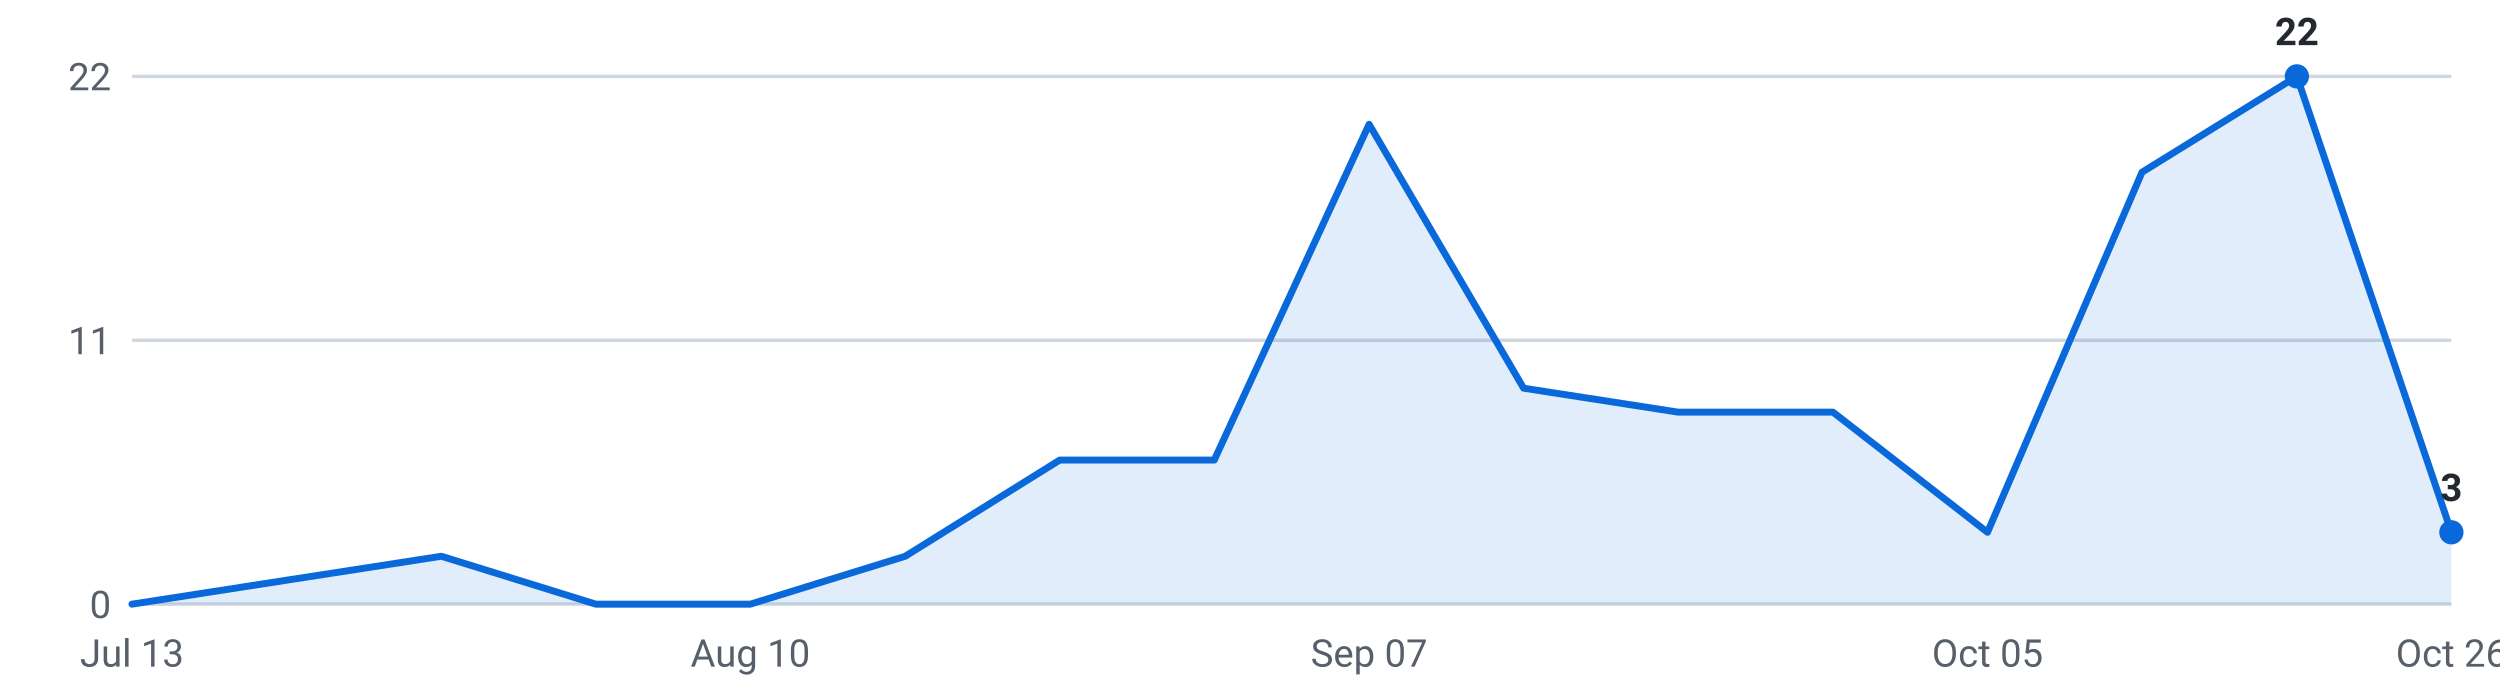
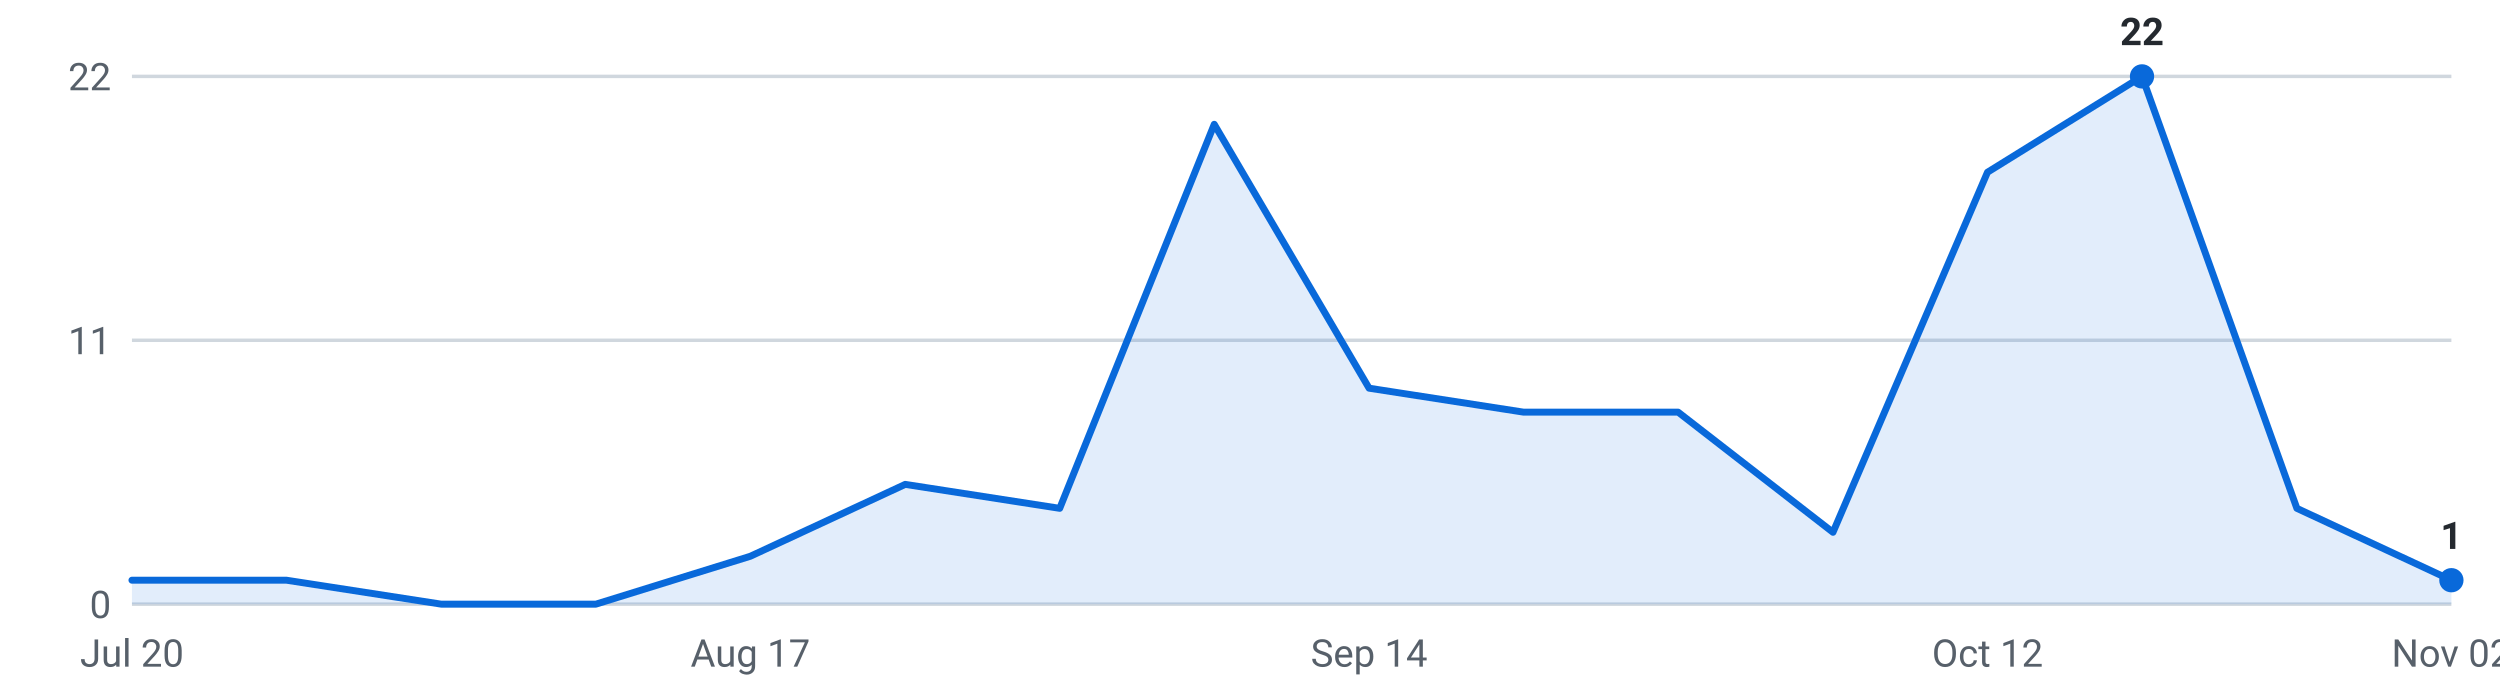
<svg xmlns="http://www.w3.org/2000/svg" viewBox="0 0 720 200" width="720" height="200" role="img" aria-label="Internships posted per week, last 16 weeks">
  <g font-family="-apple-system,Segoe UI,Roboto,sans-serif" font-size="11">
    <line x1="38" y1="174.0" x2="706" y2="174.0" stroke="#d0d7de" stroke-width="1" />
    <text x="32" y="178.0" text-anchor="end" fill="#57606a">0</text>
    <line x1="38" y1="98.0" x2="706" y2="98.0" stroke="#d0d7de" stroke-width="1" />
    <text x="32" y="102.0" text-anchor="end" fill="#57606a">11</text>
    <line x1="38" y1="22.0" x2="706" y2="22.0" stroke="#d0d7de" stroke-width="1" />
    <text x="32" y="26.0" text-anchor="end" fill="#57606a">22</text>
-     <path d="M38.0,174 L38.0,174.0 L82.5,167.1 L127.1,160.2 L171.6,174.0 L216.1,174.0 L260.7,160.2 L305.2,132.5 L349.7,132.5 L394.3,35.8 L438.8,111.8 L483.3,118.7 L527.9,118.7 L572.4,153.3 L616.9,49.6 L661.5,22.0 L706.0,153.3 L706.0,174 Z" fill="#0969da" fill-opacity="0.12" />
-     <polyline points="38.0,174.0 82.5,167.1 127.1,160.2 171.6,174.0 216.1,174.0 260.7,160.2 305.2,132.5 349.7,132.5 394.3,35.8 438.8,111.8 483.3,118.7 527.9,118.7 572.4,153.3 616.9,49.6 661.5,22.0 706.0,153.3" fill="none" stroke="#0969da" stroke-width="2" stroke-linejoin="round" stroke-linecap="round" />
-     <circle cx="661.5" cy="22.0" r="3.5" fill="#0969da" />
-     <text x="661.5" y="13.0" text-anchor="middle" fill="#24292f" font-weight="600">22</text>
-     <circle cx="706.0" cy="153.3" r="3.5" fill="#0969da" />
-     <text x="706.0" y="144.3" text-anchor="middle" fill="#24292f" font-weight="600">3</text>
-     <text x="38.0" y="192" text-anchor="middle" fill="#57606a">Jul 13</text>
-     <text x="216.1" y="192" text-anchor="middle" fill="#57606a">Aug 10</text>
-     <text x="394.3" y="192" text-anchor="middle" fill="#57606a">Sep 07</text>
-     <text x="572.4" y="192" text-anchor="middle" fill="#57606a">Oct 05</text>
-     <text x="706.0" y="192" text-anchor="middle" fill="#57606a">Oct 26</text>
+     <path d="M38.0,174 L38.0,167.1 L82.5,167.1 L127.1,174.0 L171.6,174.0 L216.1,160.2 L260.7,139.5 L305.2,146.4 L349.7,35.8 L394.3,111.8 L438.8,118.7 L483.3,118.7 L527.9,153.3 L572.4,49.6 L616.9,22.0 L661.5,146.4 L706.0,167.1 L706.0,174 Z" fill="#0969da" fill-opacity="0.12" />
+     <polyline points="38.0,167.1 82.5,167.1 127.1,174.0 171.6,174.0 216.1,160.2 260.7,139.5 305.2,146.4 349.7,35.8 394.3,111.8 438.8,118.7 483.3,118.7 527.9,153.3 572.4,49.6 616.9,22.0 661.5,146.4 706.0,167.1" fill="none" stroke="#0969da" stroke-width="2" stroke-linejoin="round" stroke-linecap="round" />
+     <circle cx="616.9" cy="22.0" r="3.5" fill="#0969da" />
+     <text x="616.9" y="13.0" text-anchor="middle" fill="#24292f" font-weight="600">22</text>
+     <circle cx="706.0" cy="167.1" r="3.5" fill="#0969da" />
+     <text x="706.0" y="158.1" text-anchor="middle" fill="#24292f" font-weight="600">1</text>
+     <text x="38.0" y="192" text-anchor="middle" fill="#57606a">Jul 20</text>
+     <text x="216.1" y="192" text-anchor="middle" fill="#57606a">Aug 17</text>
+     <text x="394.3" y="192" text-anchor="middle" fill="#57606a">Sep 14</text>
+     <text x="572.4" y="192" text-anchor="middle" fill="#57606a">Oct 12</text>
+     <text x="706.0" y="192" text-anchor="middle" fill="#57606a">Nov 02</text>
  </g>
</svg>
